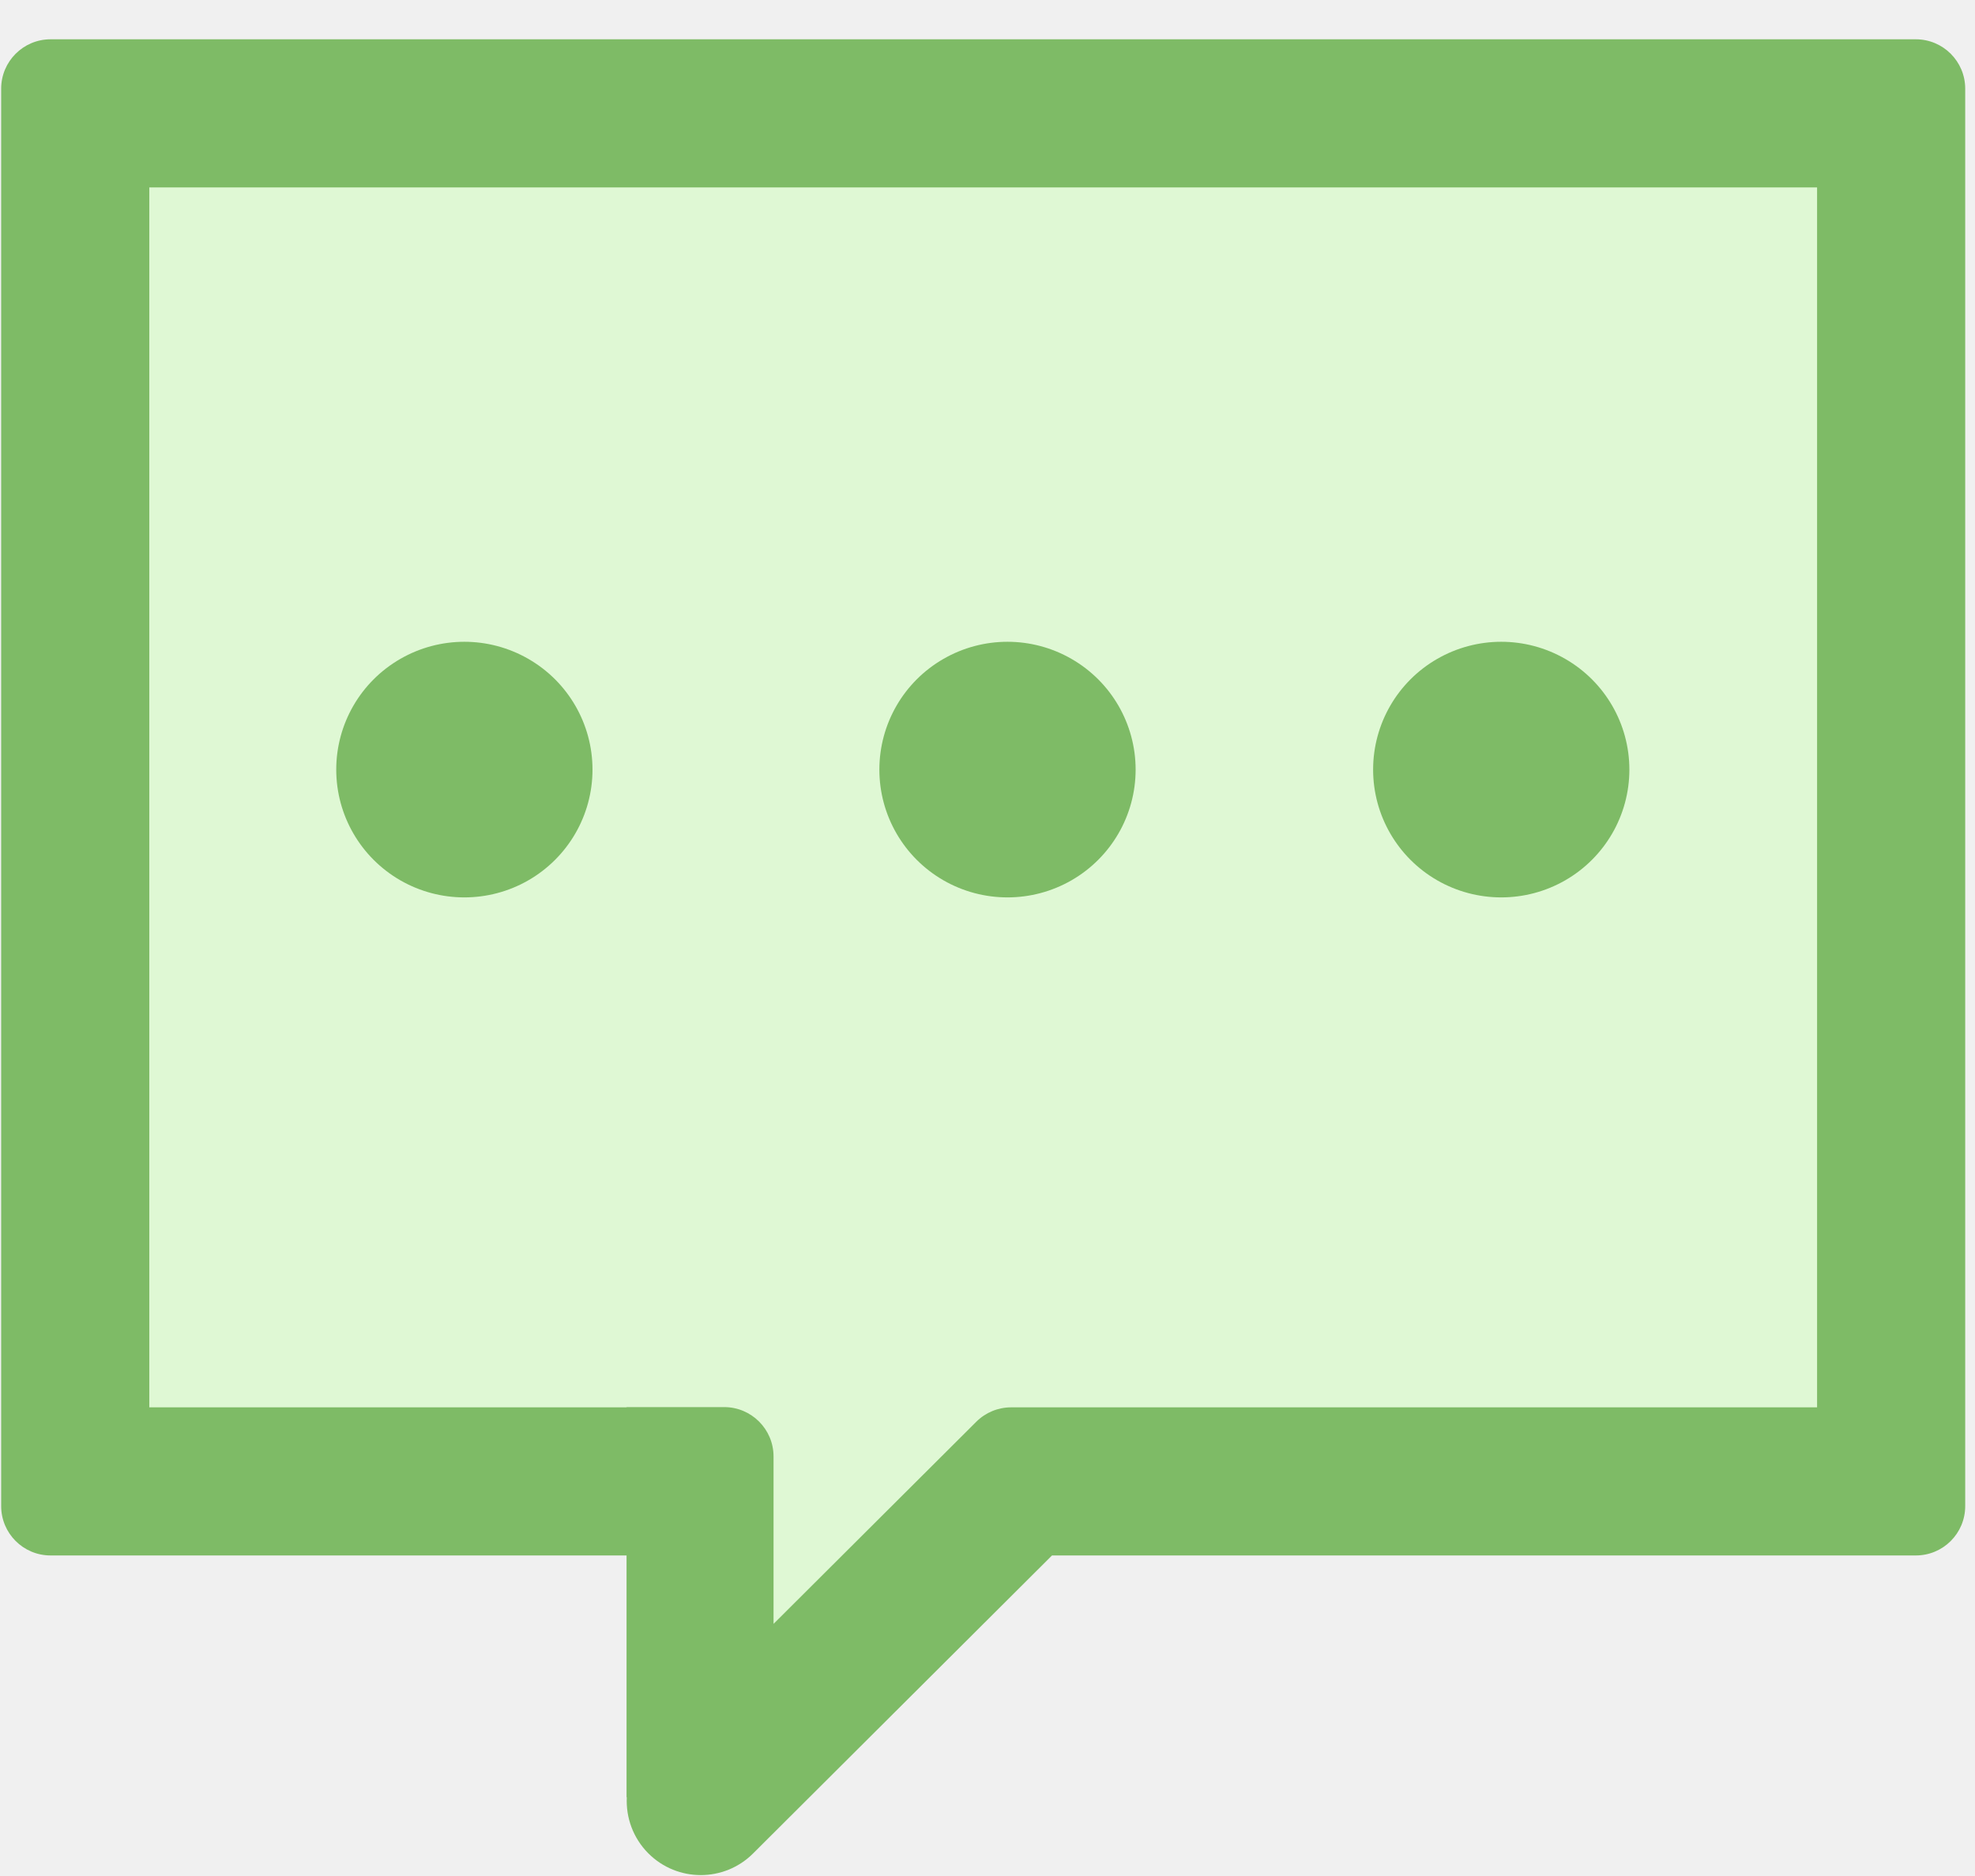
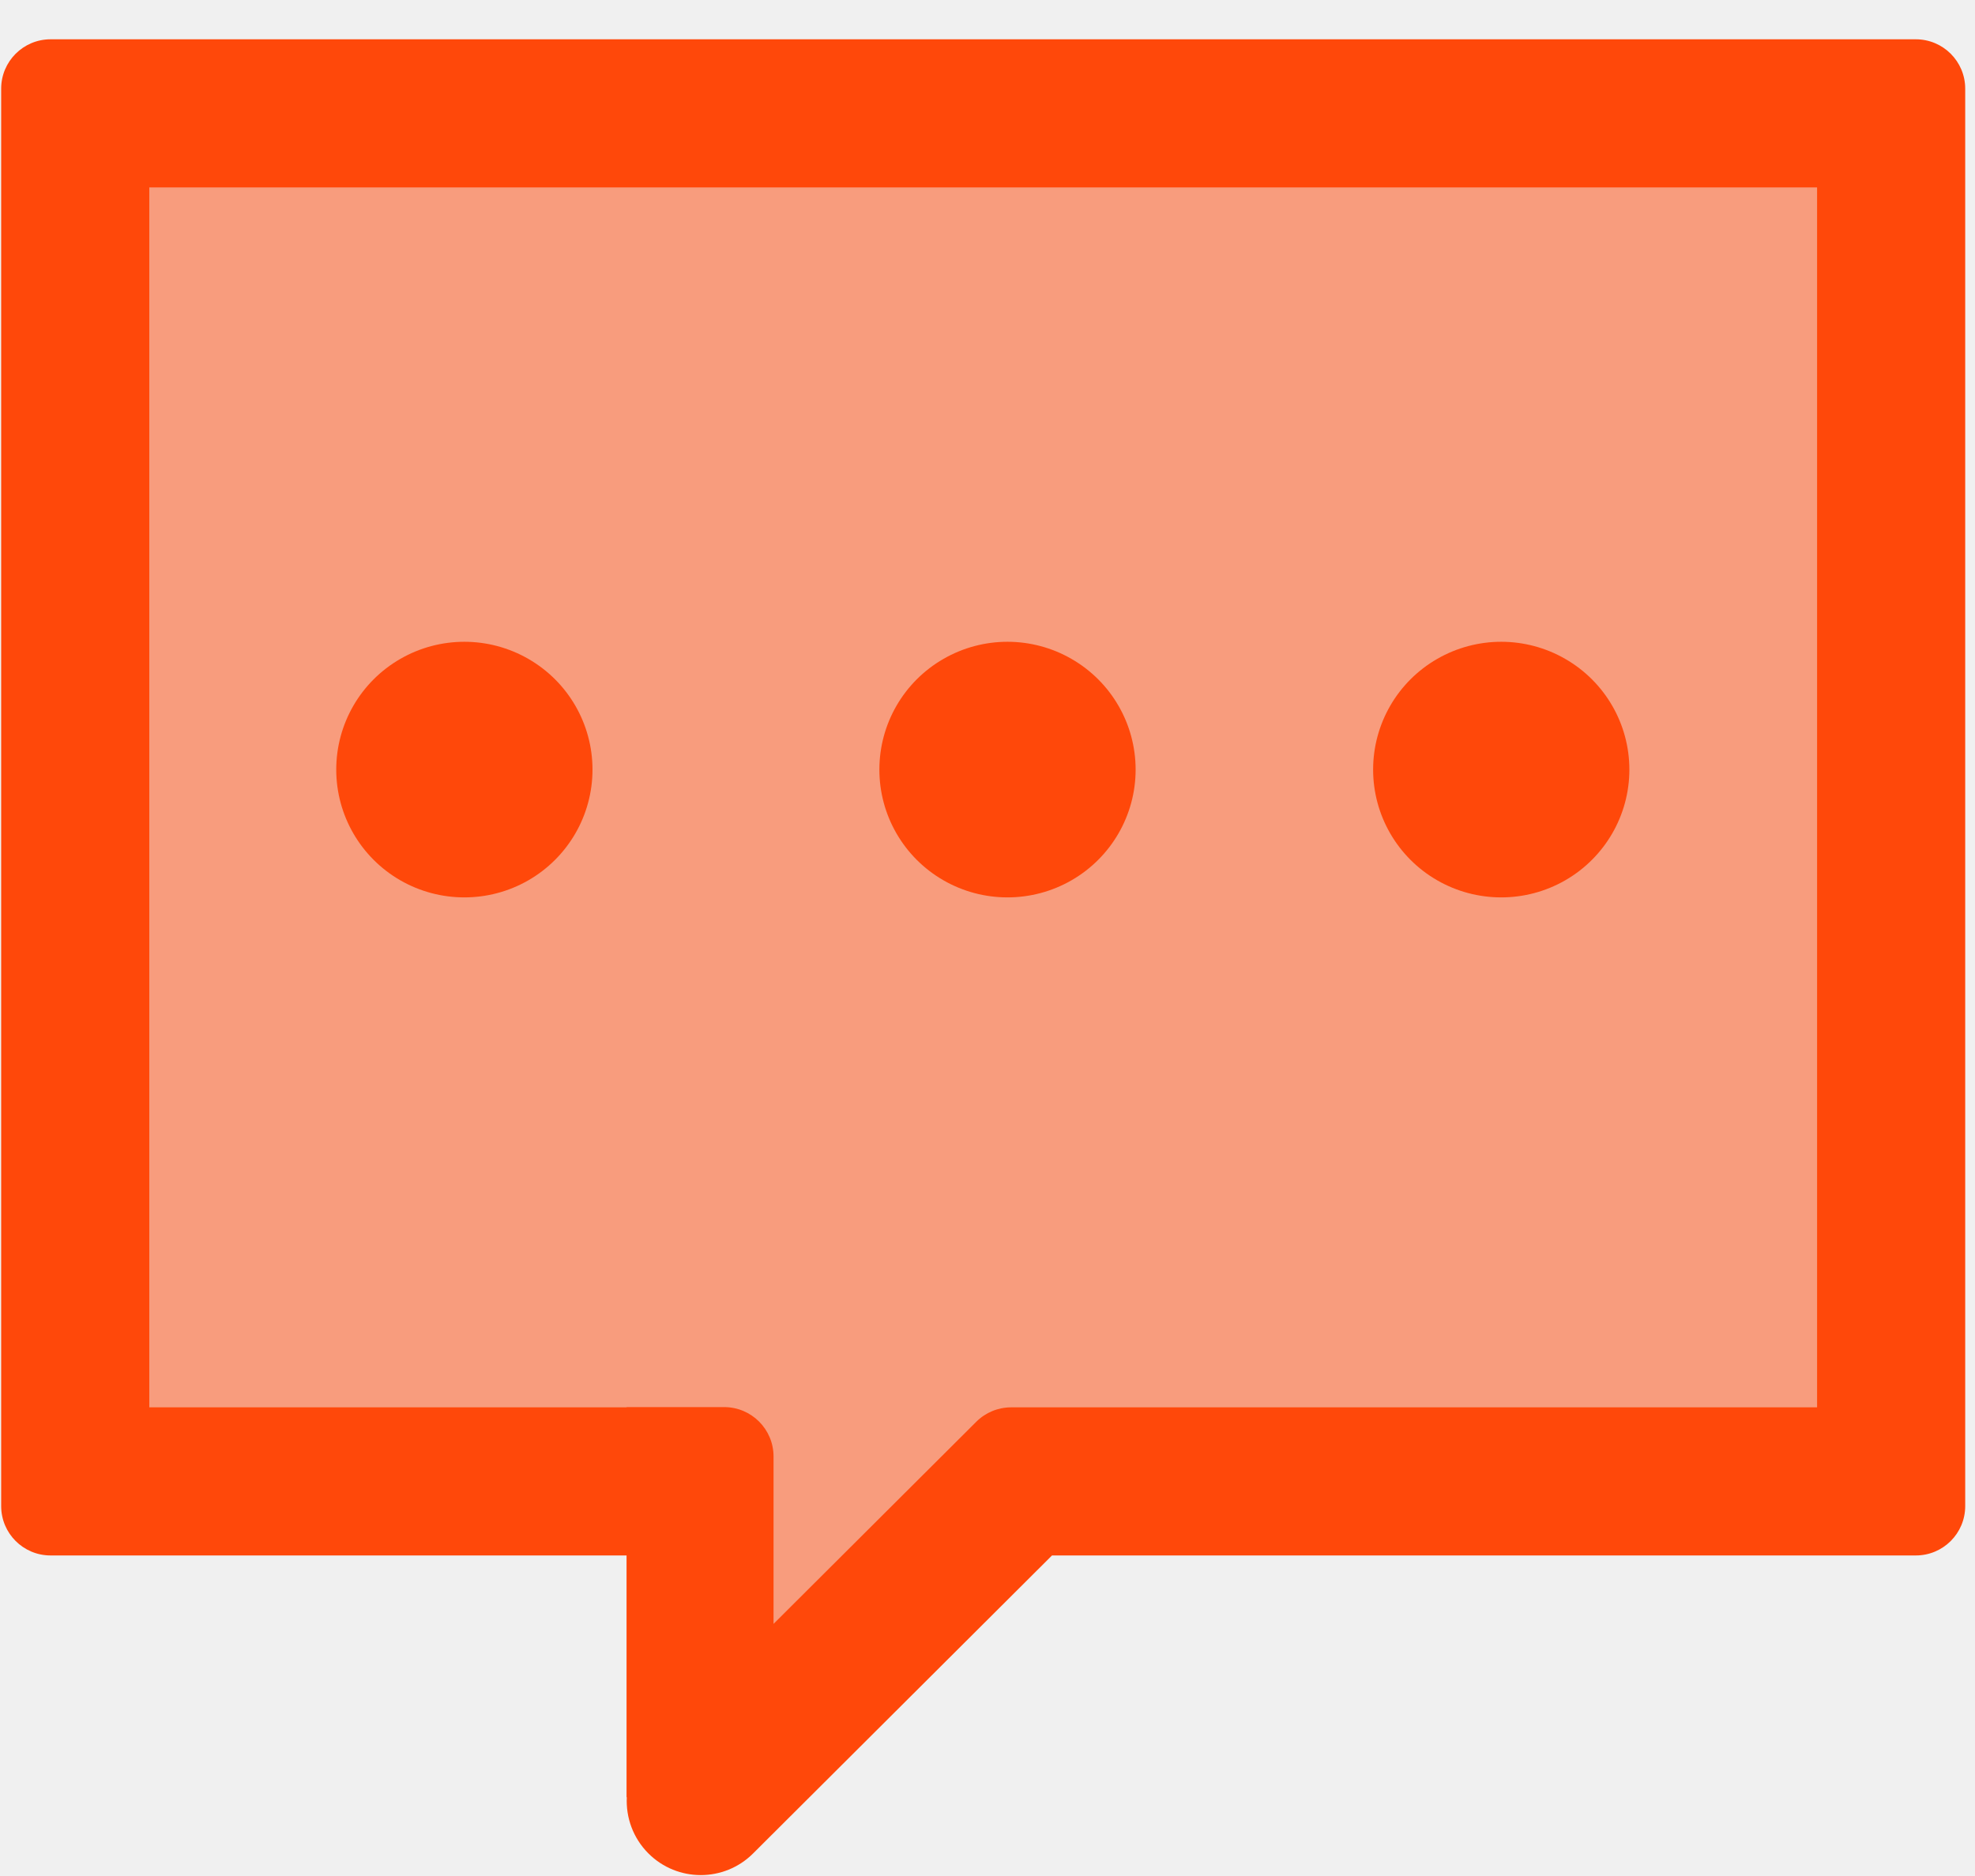
<svg xmlns="http://www.w3.org/2000/svg" xmlns:xlink="http://www.w3.org/1999/xlink" width="40px" height="38px" viewBox="0 0 40 38" version="1.1">
  <defs>
    <rect id="path-1" x="0" y="0" width="48" height="48" />
  </defs>
  <g id="Symbols" stroke="none" stroke-width="1" fill="none" fill-rule="evenodd">
    <g id="tabbar-message" transform="translate(-255, -21)">
      <g id="Group-11">
        <g id="Group-6" transform="translate(250.6667, 15)">
          <g id="Path-2-Copy">
            <g id="消息-(4)">
              <mask id="mask-2" fill="white">
                <use xlink:href="#path-1" />
              </mask>
              <g id="Mask" />
-               <polygon id="Path-3" fill="#DFF8D4" mask="url(#mask-2)" points="43.04 8.498 43.04 35.849 25.304 35.849 19.107 41.512 19.107 35.849 5.325 35.849 5.325 8.498" />
+               <polygon id="Path-3" fill="rgba(255,72,10,0.5)" mask="url(#mask-2)" points="43.04 8.498 43.04 35.849 25.304 35.849 19.107 41.512 19.107 35.849 5.325 35.849 5.325 8.498" />
              <g id="Group-10" mask="url(#mask-2)">
                <g transform="translate(4, 6)">
                  <g id="消息-(4)" stroke-width="1" fill="none" transform="translate(19.83333, 16) scale(-1, 1) translate(-19.83333, -16) translate(6.333333, 13)">
-                     <path d="M21,2.589 C21,3.514 21.495,4.368 22.298,4.831 C23.101,5.293 24.09,5.293 24.893,4.831 C25.696,4.368 26.19,3.514 26.19,2.589 C26.19,1.664 25.696,0.809 24.893,0.347 C24.09,-0.116 23.101,-0.116 22.298,0.347 C21.495,0.809 21,1.664 21,2.589 Z" id="Shape" fill="#7EBB66" fill-rule="nonzero" />
-                     <path d="M10,2.589 C10,3.514 10.495,4.368 11.298,4.831 C12.101,5.293 13.09,5.293 13.893,4.831 C14.696,4.368 15.19,3.514 15.19,2.589 C15.19,1.664 14.696,0.809 13.893,0.347 C13.09,-0.116 12.101,-0.116 11.298,0.347 C10.495,0.809 10,1.664 10,2.589 Z" id="Shape-Copy" fill="#7EBB66" fill-rule="nonzero" />
-                     <path d="M0,2.589 C-3.9078108e-08,3.514 0.495,4.368 1.298,4.831 C2.101,5.293 3.09,5.293 3.893,4.831 C4.696,4.368 5.19,3.514 5.19,2.589 C5.19,1.664 4.696,0.809 3.893,0.347 C3.09,-0.116 2.101,-0.116 1.298,0.347 C0.495,0.809 -3.9078108e-08,1.664 0,2.589 Z" id="Shape-Copy-2" fill="#7EBB66" fill-rule="nonzero" />
+                     <path d="M21,2.589 C21,3.514 21.495,4.368 22.298,4.831 C23.101,5.293 24.09,5.293 24.893,4.831 C25.696,4.368 26.19,3.514 26.19,2.589 C26.19,1.664 25.696,0.809 24.893,0.347 C24.09,-0.116 23.101,-0.116 22.298,0.347 C21.495,0.809 21,1.664 21,2.589 Z" id="Shape" fill="rgba(255,72,10,1)" fill-rule="nonzero" />
+                     <path d="M10,2.589 C10,3.514 10.495,4.368 11.298,4.831 C12.101,5.293 13.09,5.293 13.893,4.831 C14.696,4.368 15.19,3.514 15.19,2.589 C15.19,1.664 14.696,0.809 13.893,0.347 C13.09,-0.116 12.101,-0.116 11.298,0.347 C10.495,0.809 10,1.664 10,2.589 Z" id="Shape-Copy" fill="rgba(255,72,10,1)" fill-rule="nonzero" />
+                     <path d="M0,2.589 C-3.9078108e-08,3.514 0.495,4.368 1.298,4.831 C2.101,5.293 3.09,5.293 3.893,4.831 C4.696,4.368 5.19,3.514 5.19,2.589 C5.19,1.664 4.696,0.809 3.893,0.347 C3.09,-0.116 2.101,-0.116 1.298,0.347 C0.495,0.809 -3.9078108e-08,1.664 0,2.589 Z" id="Shape-Copy-2" fill="rgba(255,72,10,1)" fill-rule="nonzero" />
                  </g>
-                   <path d="M16,32.893 L20.106,28.799 C20.293,28.612 20.547,28.507 20.812,28.507 L37.135,28.507 L37.135,3.796 L3.357,3.796 L3.357,28.507 L13.023,28.507 L13.023,28.502 L15,28.502 C15.552,28.502 16,28.95 16,29.502 L16,32.893 Z M13.028,36.405 L13.023,36.404 L13.023,31.507 L1.357,31.507 C0.805,31.507 0.357,31.06 0.357,30.507 L0.357,1.796 C0.357,1.244 0.805,0.796 1.357,0.796 L39.135,0.796 C39.687,0.796 40.135,1.244 40.135,1.796 L40.135,30.507 C40.135,31.06 39.687,31.507 39.135,31.507 L21.64,31.507 L15.587,37.542 C15.001,38.128 14.051,38.128 13.465,37.542 C13.153,37.229 13.008,36.814 13.028,36.405 Z" id="Combined-Shape" fill="#7EBB66" />
+                   <path d="M16,32.893 L20.106,28.799 C20.293,28.612 20.547,28.507 20.812,28.507 L37.135,28.507 L37.135,3.796 L3.357,3.796 L3.357,28.507 L13.023,28.507 L13.023,28.502 L15,28.502 C15.552,28.502 16,28.95 16,29.502 L16,32.893 Z M13.028,36.405 L13.023,36.404 L13.023,31.507 L1.357,31.507 C0.805,31.507 0.357,31.06 0.357,30.507 L0.357,1.796 C0.357,1.244 0.805,0.796 1.357,0.796 L39.135,0.796 C39.687,0.796 40.135,1.244 40.135,1.796 L40.135,30.507 C40.135,31.06 39.687,31.507 39.135,31.507 L21.64,31.507 L15.587,37.542 C15.001,38.128 14.051,38.128 13.465,37.542 C13.153,37.229 13.008,36.814 13.028,36.405 Z" id="Combined-Shape" fill="rgba(255,72,10,1)" />
                </g>
              </g>
            </g>
          </g>
        </g>
      </g>
    </g>
  </g>
</svg>
